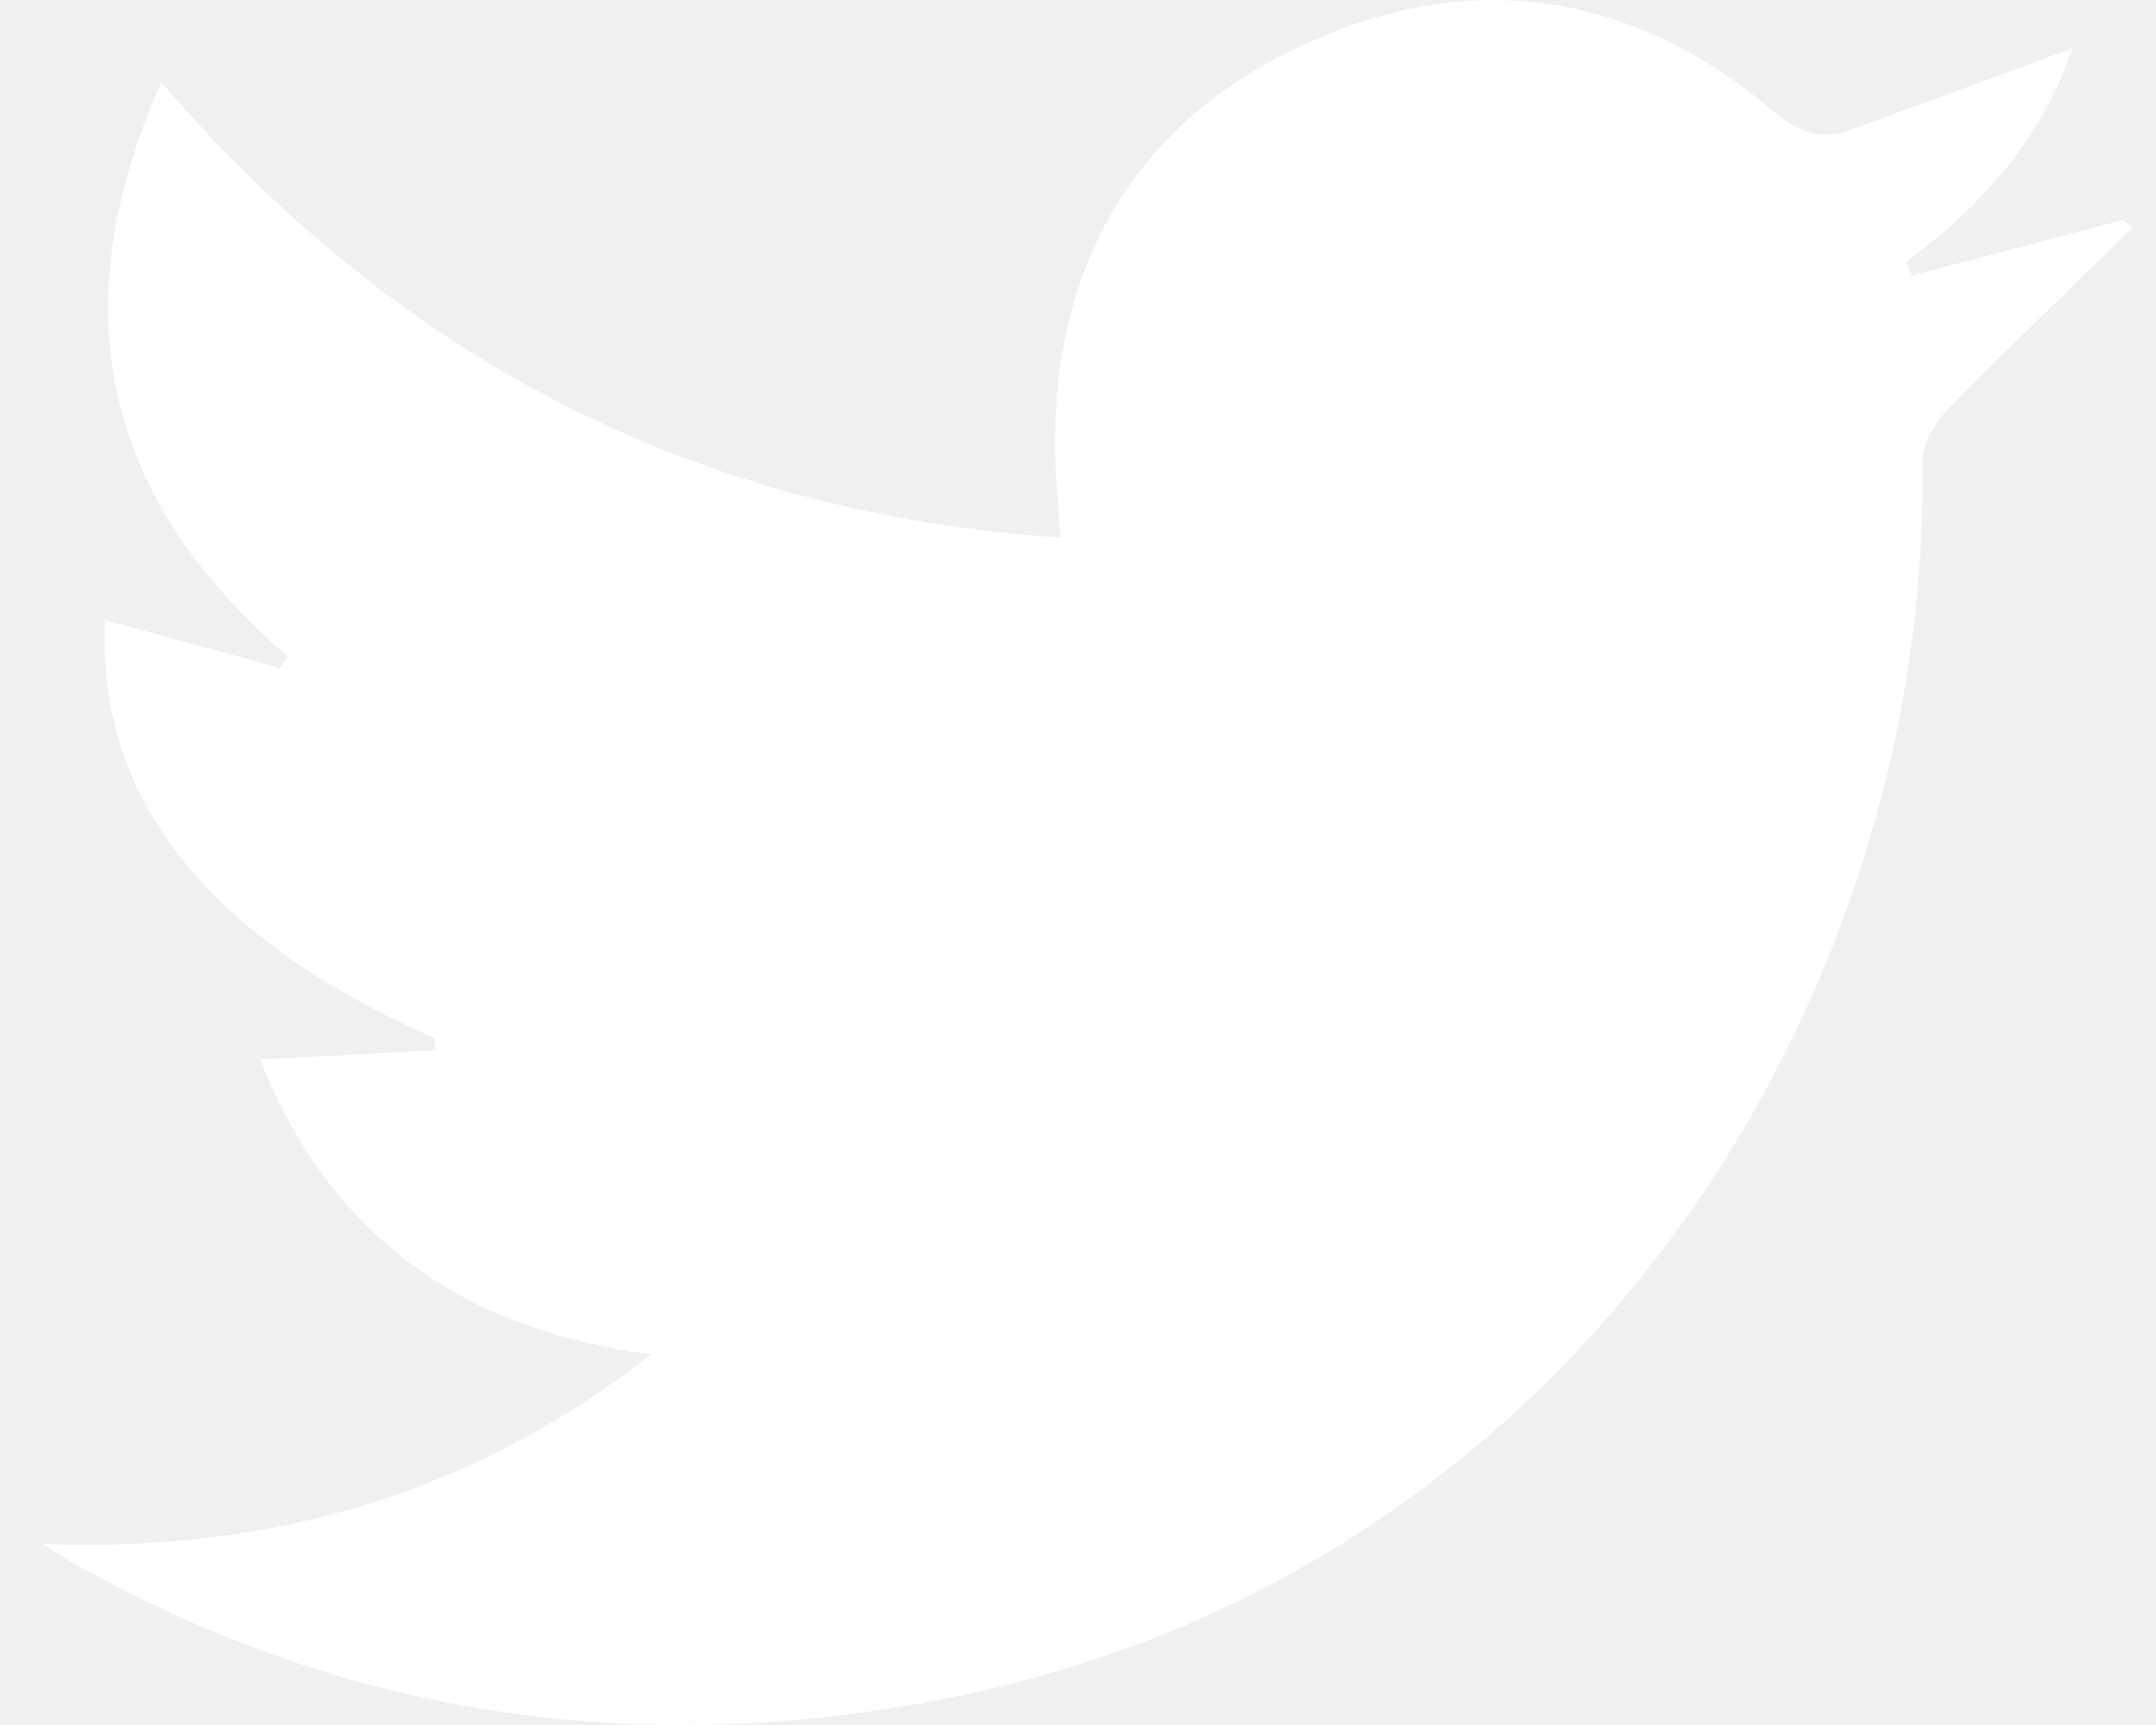
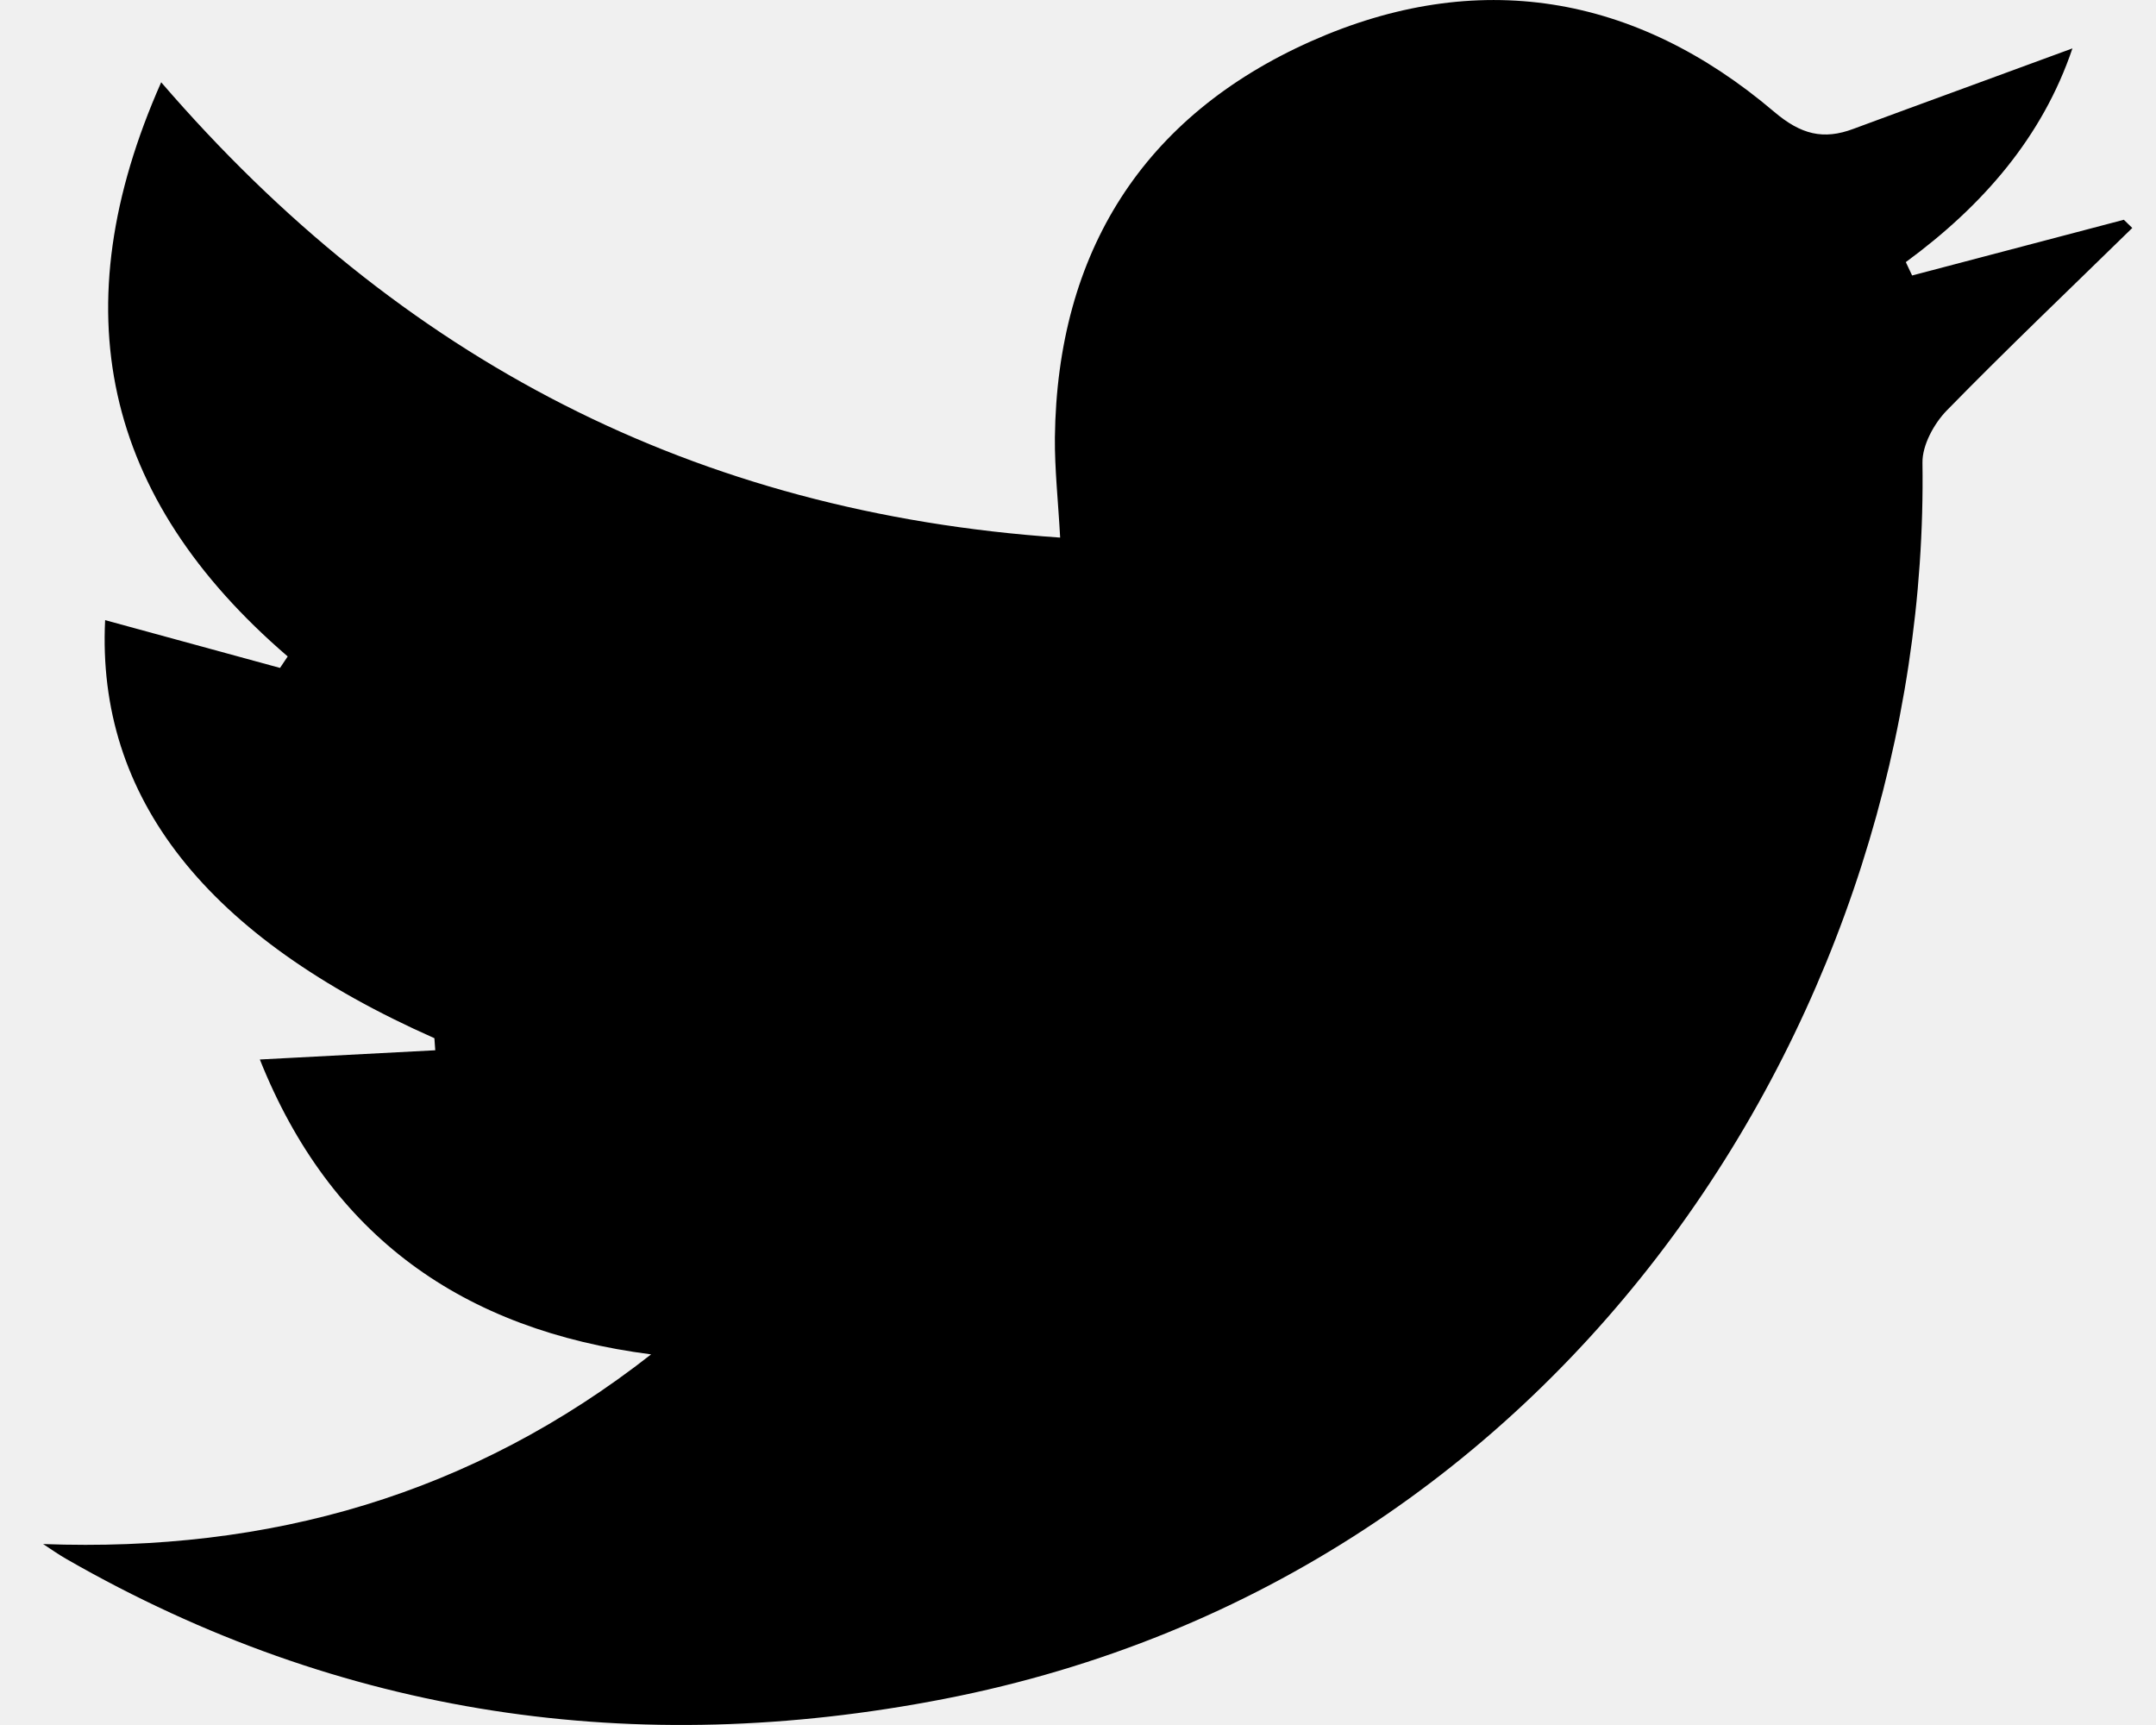
- <svg xmlns="http://www.w3.org/2000/svg" width="25" height="20" viewBox="0 0 25 20" fill="none">
-   <path d="M0.5 17.902C3.133 18 5.474 17.328 7.55 15.703C5.363 15.421 3.83 14.331 3.013 12.284L5.047 12.177L5.037 12.037C2.392 10.865 1.118 9.249 1.219 7.19L3.247 7.744L3.336 7.611C1.191 5.767 0.706 3.578 1.869 0.954C4.647 4.176 8.066 5.944 12.293 6.233C12.27 5.808 12.229 5.441 12.232 5.073C12.258 2.922 13.259 1.344 15.201 0.479C17.121 -0.376 18.959 -0.075 20.572 1.296C20.882 1.559 21.142 1.626 21.494 1.493C22.333 1.182 23.173 0.878 24.031 0.561C23.683 1.591 22.989 2.386 22.099 3.039L22.172 3.194L24.627 2.548L24.725 2.643C24.006 3.346 23.277 4.04 22.574 4.759C22.425 4.912 22.289 5.162 22.292 5.365C22.384 11.594 18.259 18.276 10.946 19.698C7.375 20.392 3.96 19.904 0.776 18.079C0.681 18.025 0.592 17.962 0.5 17.902H0.5Z" fill="white" />
+ <svg xmlns="http://www.w3.org/2000/svg" width="25" height="20" viewBox="0 0 25 20">
+   <path d="M0.5 17.902C3.133 18 5.474 17.328 7.55 15.703C5.363 15.421 3.83 14.331 3.013 12.284L5.047 12.177L5.037 12.037C2.392 10.865 1.118 9.249 1.219 7.19L3.247 7.744L3.336 7.611C1.191 5.767 0.706 3.578 1.869 0.954C4.647 4.176 8.066 5.944 12.293 6.233C12.27 5.808 12.229 5.441 12.232 5.073C12.258 2.922 13.259 1.344 15.201 0.479C17.121 -0.376 18.959 -0.075 20.572 1.296C20.882 1.559 21.142 1.626 21.494 1.493C22.333 1.182 23.173 0.878 24.031 0.561C23.683 1.591 22.989 2.386 22.099 3.039L22.172 3.194L24.627 2.548L24.725 2.643C24.006 3.346 23.277 4.04 22.574 4.759C22.425 4.912 22.289 5.162 22.292 5.365C22.384 11.594 18.259 18.276 10.946 19.698C7.375 20.392 3.96 19.904 0.776 18.079C0.681 18.025 0.592 17.962 0.5 17.902H0.5Z" />
</svg>
